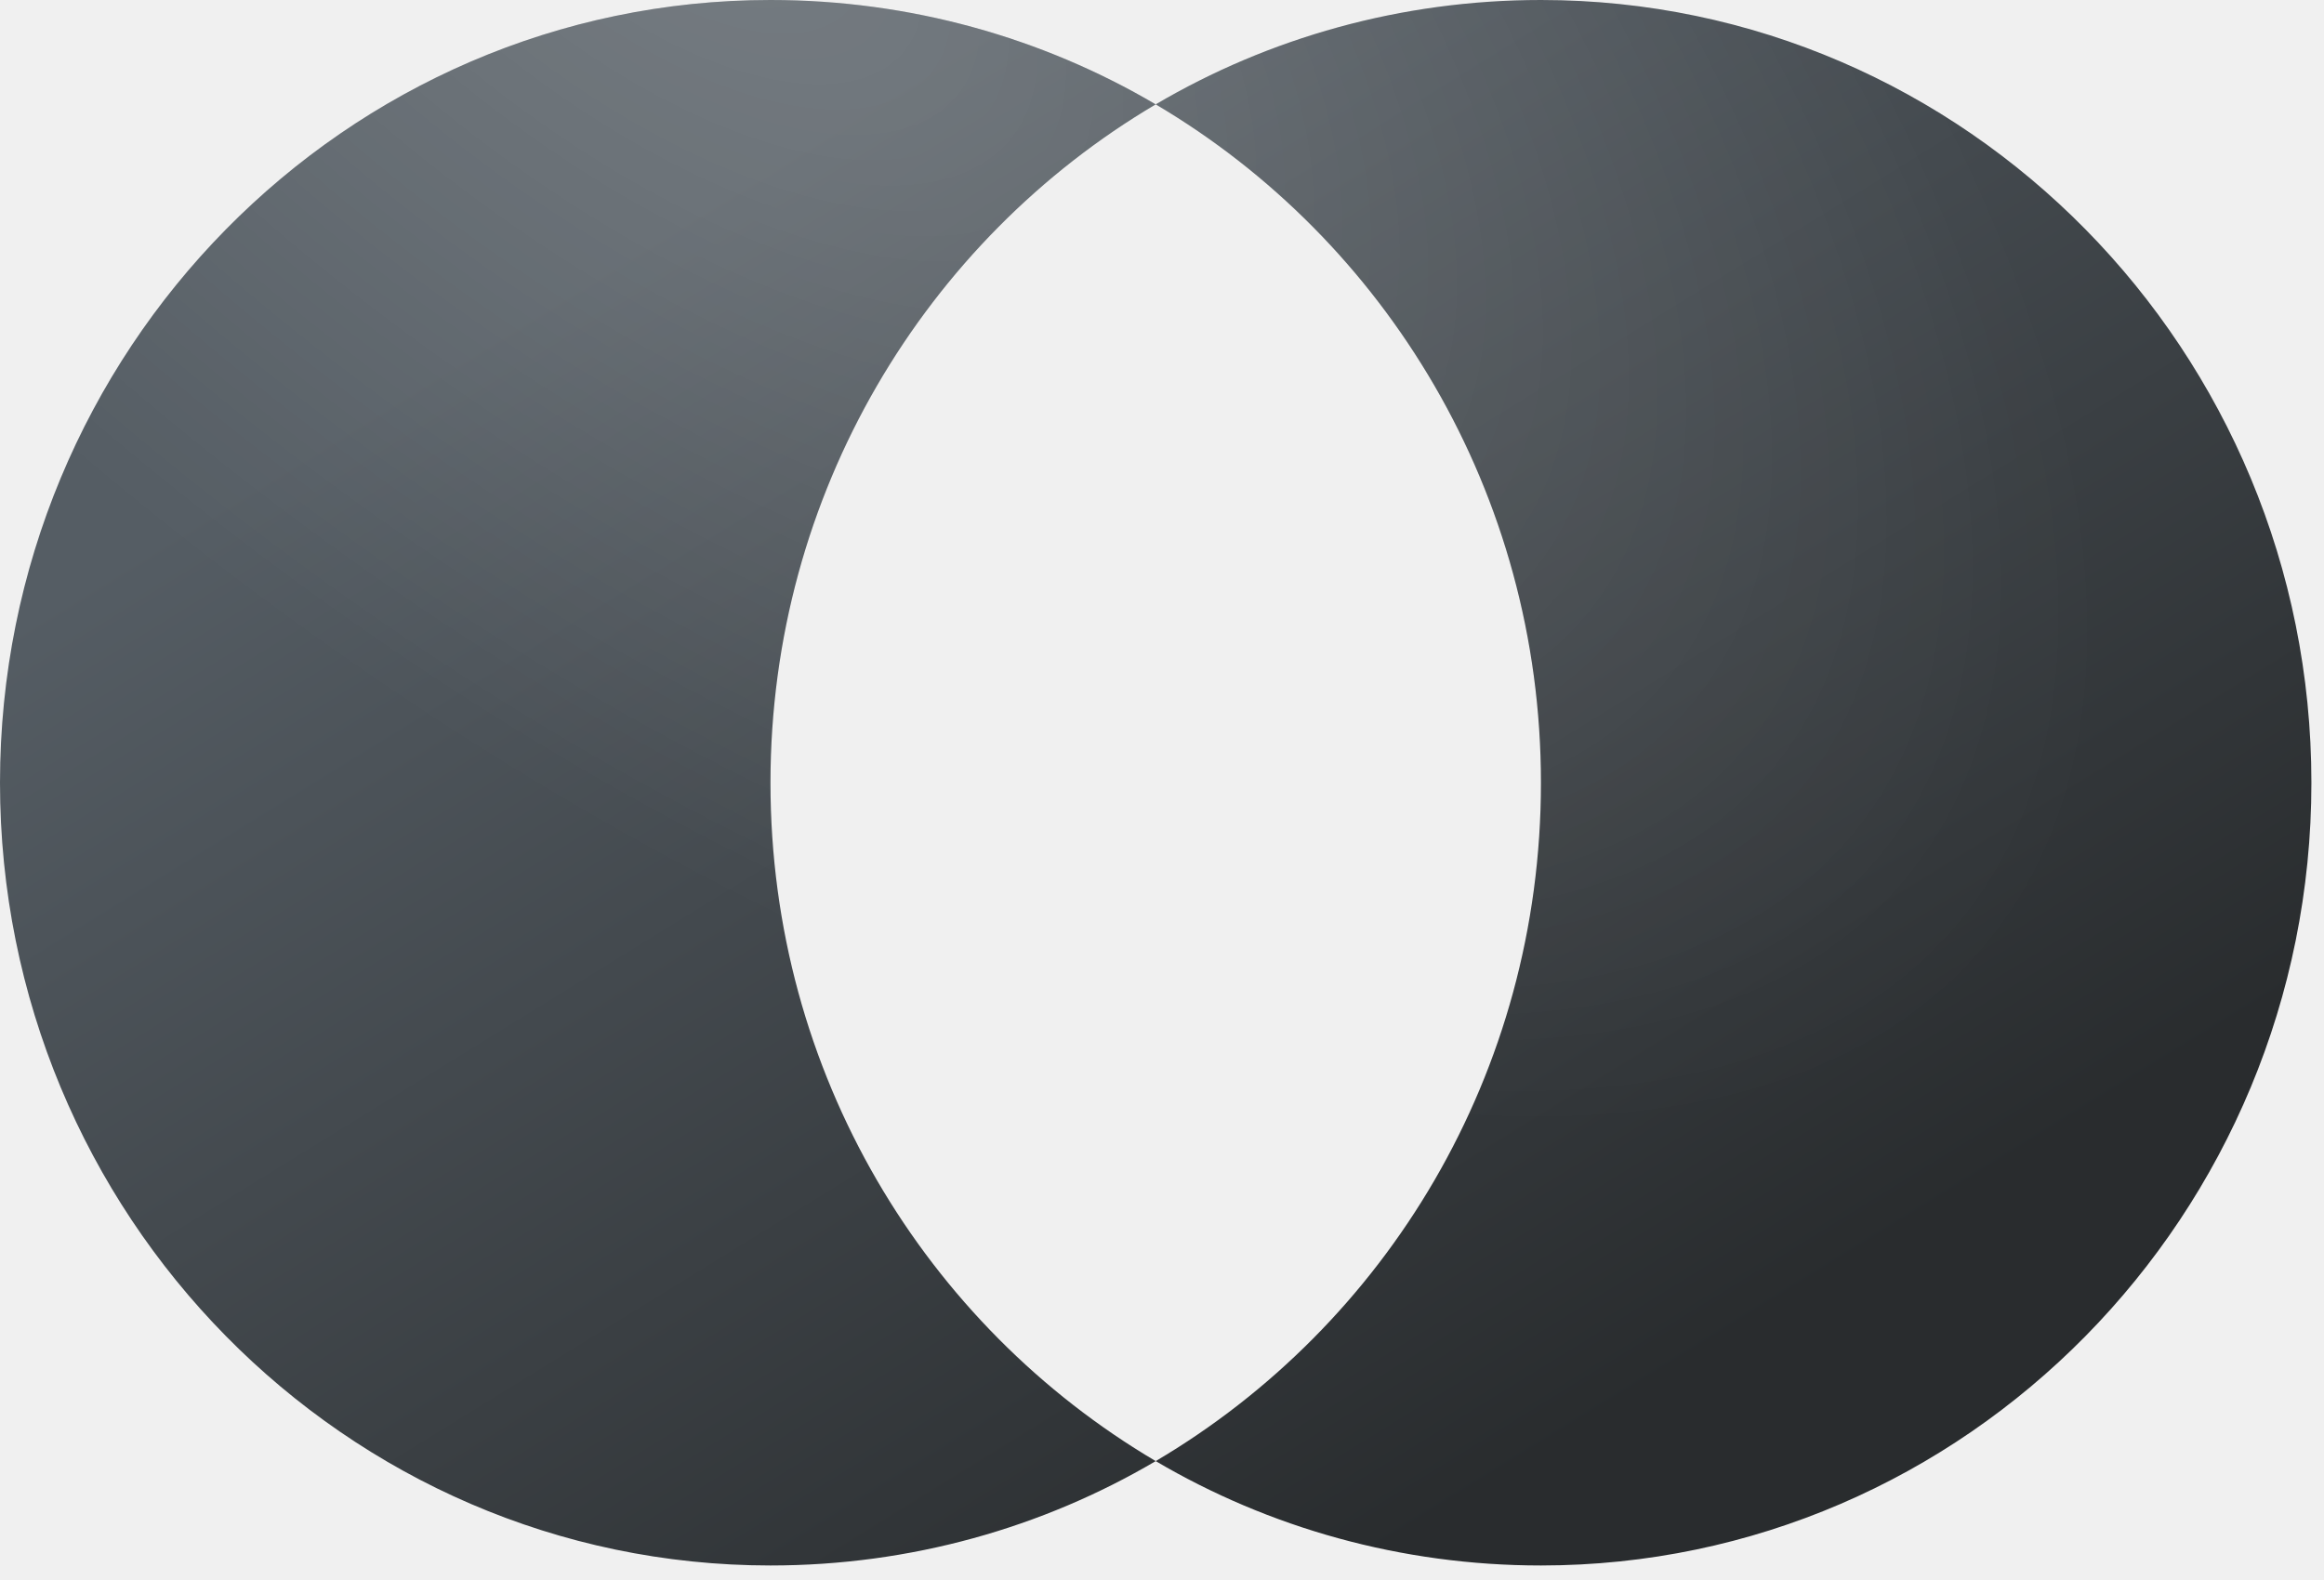
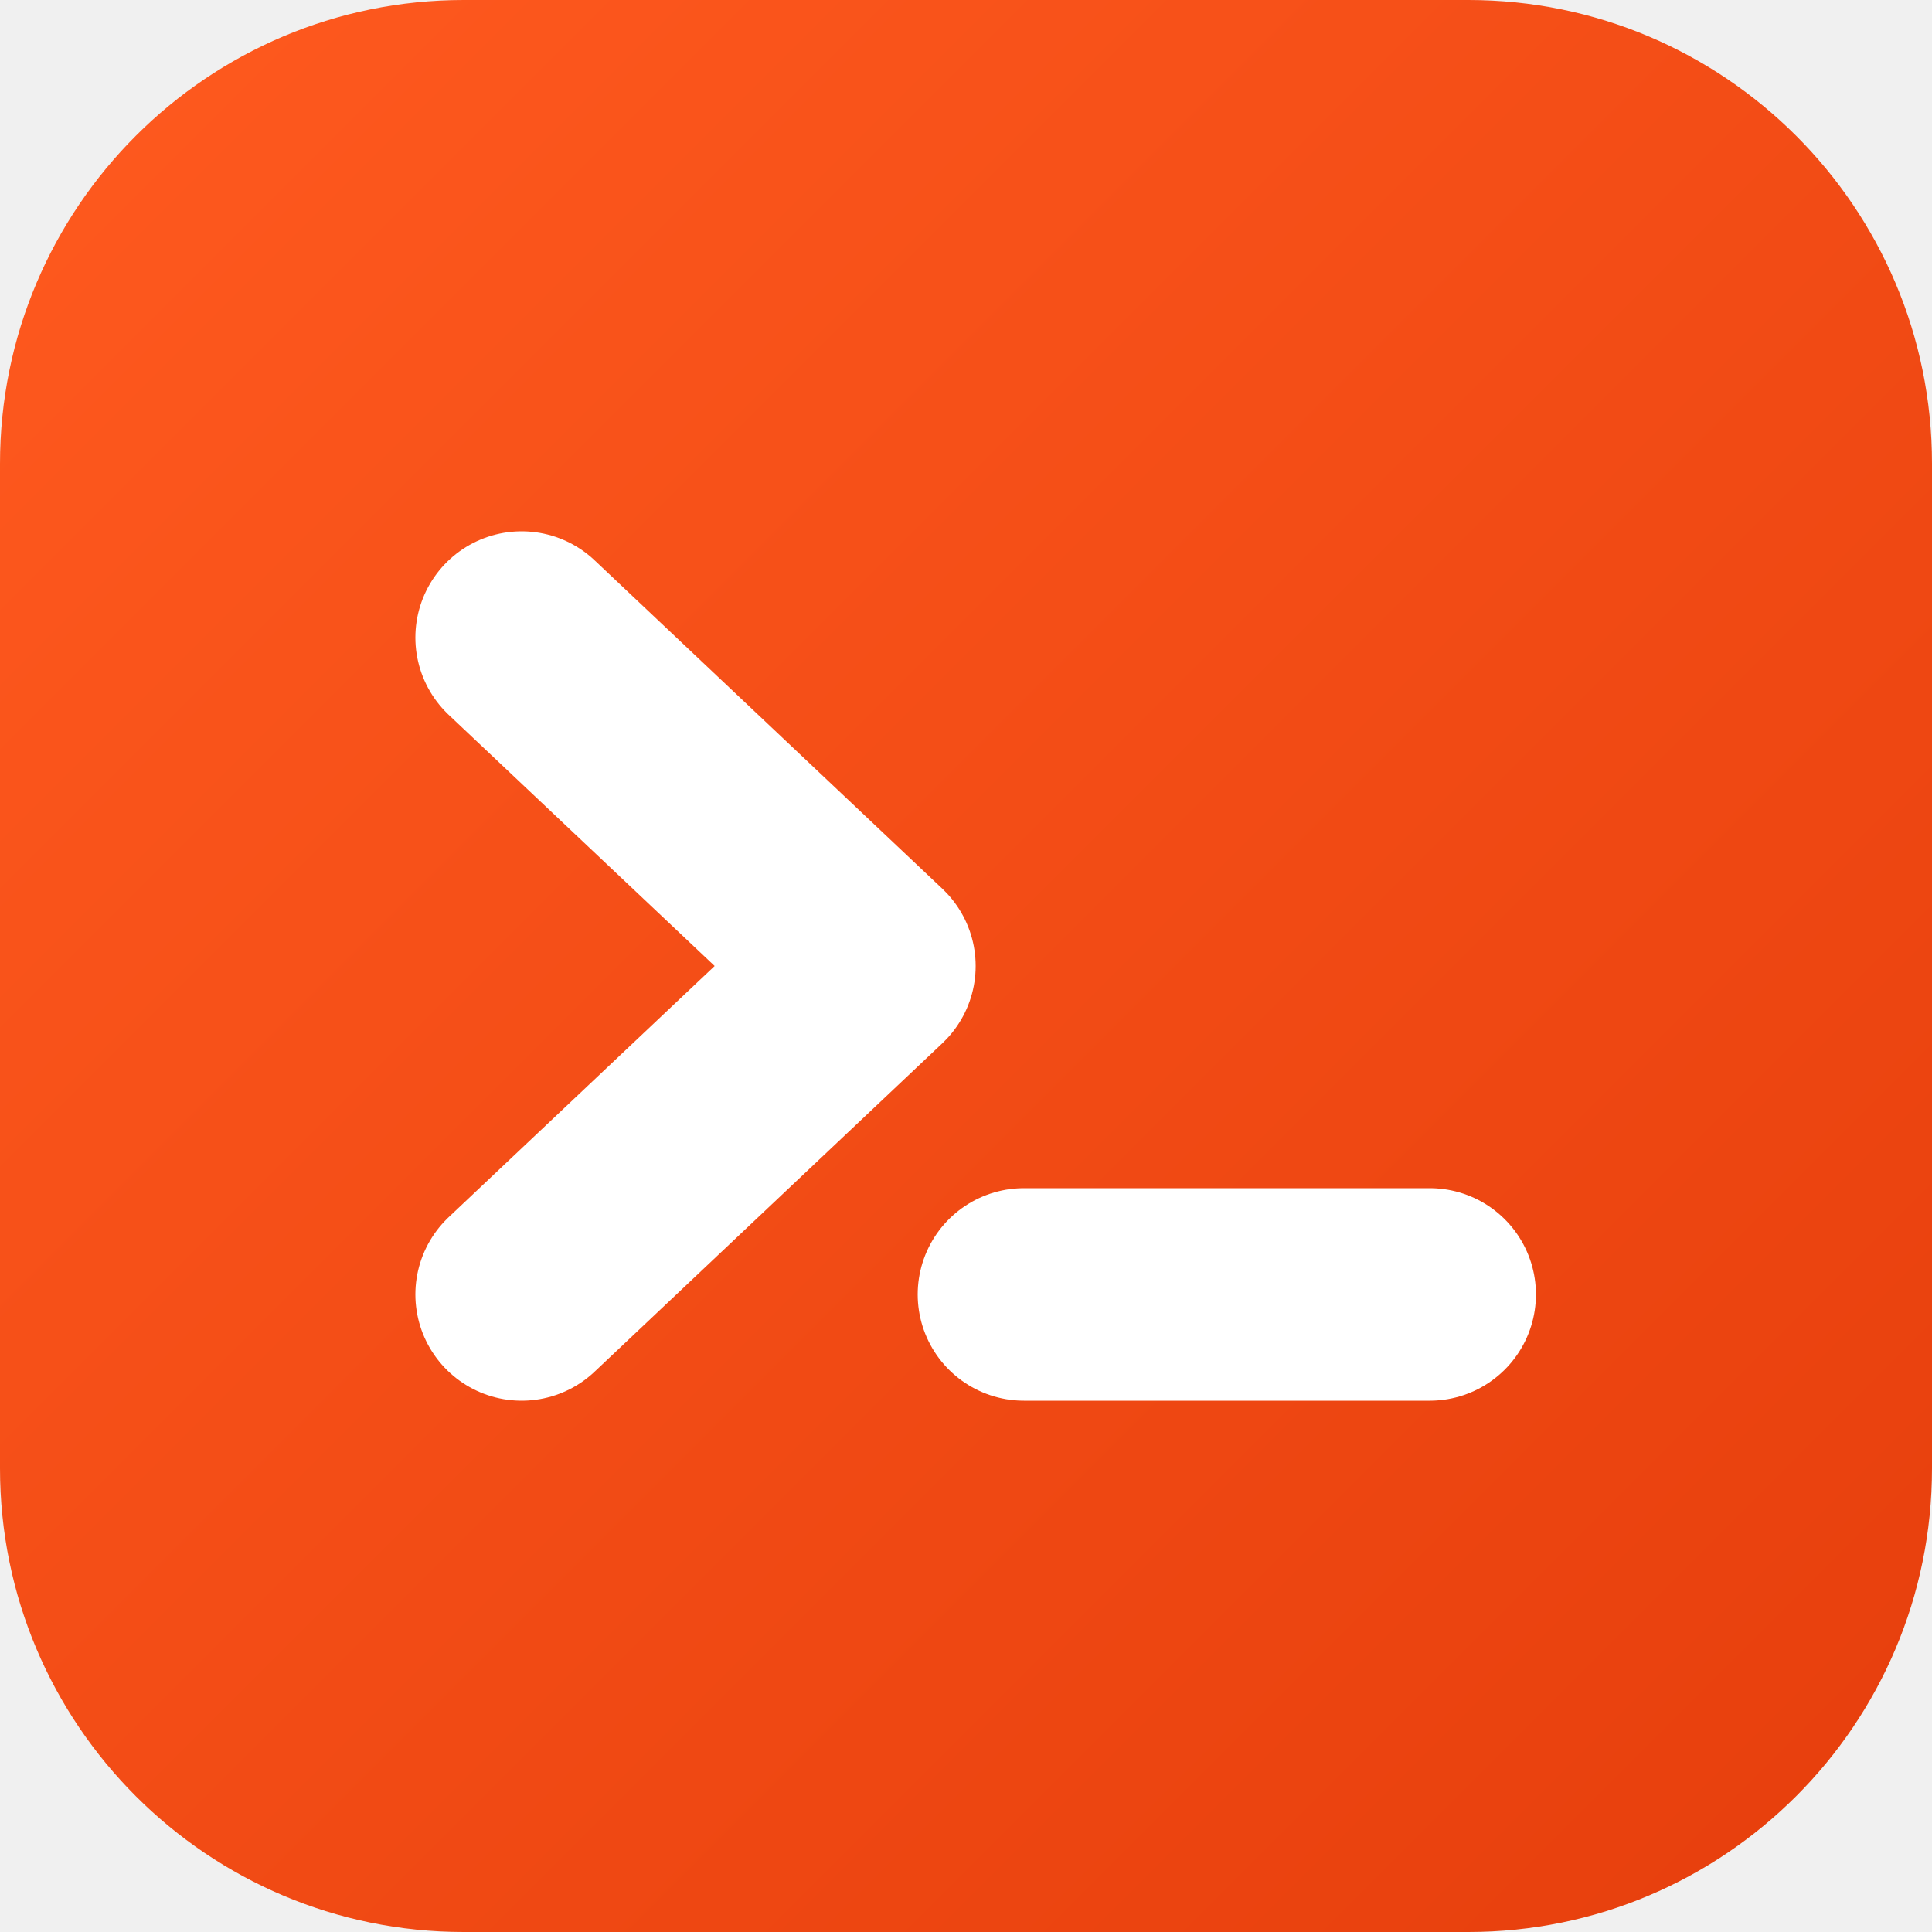
- <svg xmlns="http://www.w3.org/2000/svg" width="100" height="68" viewBox="0 0 100 68" fill="none">
-   <path d="M49.729 62.883C44.867 65.747 39.175 67.375 33.153 67.375C14.864 67.375 0 52.272 0 33.688C0 15.103 14.864 0 33.153 0C39.175 0 44.867 1.628 49.729 4.492C39.839 10.331 33.153 21.223 33.153 33.688C33.153 46.208 39.839 57.044 49.729 62.883Z" fill="url(#paint0_linear_158_74)" />
-   <path d="M49.729 62.883C44.867 65.747 39.175 67.375 33.153 67.375C14.864 67.375 0 52.272 0 33.688C0 15.103 14.864 0 33.153 0C39.175 0 44.867 1.628 49.729 4.492C39.839 10.331 33.153 21.223 33.153 33.688C33.153 46.208 39.839 57.044 49.729 62.883Z" fill="url(#paint1_radial_158_74)" fill-opacity="0.2" />
-   <path d="M49.729 62.883C54.592 65.747 60.283 67.375 66.306 67.375C84.595 67.375 99.458 52.272 99.458 33.688C99.458 15.103 84.595 0 66.306 0C60.283 0 54.592 1.628 49.729 4.492C59.62 10.331 66.306 21.223 66.306 33.688C66.306 46.208 59.62 57.044 49.729 62.883Z" fill="url(#paint2_linear_158_74)" />
-   <path d="M49.729 62.883C54.592 65.747 60.283 67.375 66.306 67.375C84.595 67.375 99.458 52.272 99.458 33.688C99.458 15.103 84.595 0 66.306 0C60.283 0 54.592 1.628 49.729 4.492C59.62 10.331 66.306 21.223 66.306 33.688C66.306 46.208 59.62 57.044 49.729 62.883Z" fill="url(#paint3_radial_158_74)" fill-opacity="0.2" />
+ <svg xmlns="http://www.w3.org/2000/svg" width="64" height="64" viewBox="0 0 64 64" fill="none">
  <defs>
-     <linearGradient id="paint0_linear_158_74" x1="51.2" y1="-4.394" x2="85.389" y2="50.995" gradientUnits="userSpaceOnUse">
-       <stop stop-color="#555D64" />
-       <stop offset="1" stop-color="#292C2E" />
+     <linearGradient id="gfavicon.svg" x1="0" y1="0" x2="1" y2="1">
+       <stop offset="0" stop-color="#FF5A1F" />
+       <stop offset="1" stop-color="#E63E0C" />
    </linearGradient>
-     <radialGradient id="paint1_radial_158_74" cx="0" cy="0" r="1" gradientTransform="matrix(62.2239 36.4948 -3.13437 42.1517 27.9883 -7.01823)" gradientUnits="userSpaceOnUse">
-       <stop stop-color="white" />
-       <stop offset="1" stop-color="white" stop-opacity="0" />
-     </radialGradient>
-     <linearGradient id="paint2_linear_158_74" x1="51.2" y1="-4.394" x2="85.389" y2="50.995" gradientUnits="userSpaceOnUse">
-       <stop stop-color="#555D64" />
-       <stop offset="1" stop-color="#292C2E" />
-     </linearGradient>
-     <radialGradient id="paint3_radial_158_74" cx="0" cy="0" r="1" gradientTransform="matrix(62.2239 36.4948 -3.13437 42.1517 27.9883 -7.01823)" gradientUnits="userSpaceOnUse">
-       <stop stop-color="white" />
-       <stop offset="1" stop-color="white" stop-opacity="0" />
-     </radialGradient>
  </defs>
+   <rect x="0" y="0" width="64" height="64" rx="15.36" fill="url(#gfavicon.svg)" />
+   <path d="M17.28 21.12 L28.80 32.00 L17.28 42.88" stroke="#fff" stroke-width="7.04" stroke-linecap="round" stroke-linejoin="round" fill="none" />
+   <path d="M33.92 42.88 H47.36" stroke="#fff" stroke-width="7.04" stroke-linecap="round" fill="none" />
</svg>
